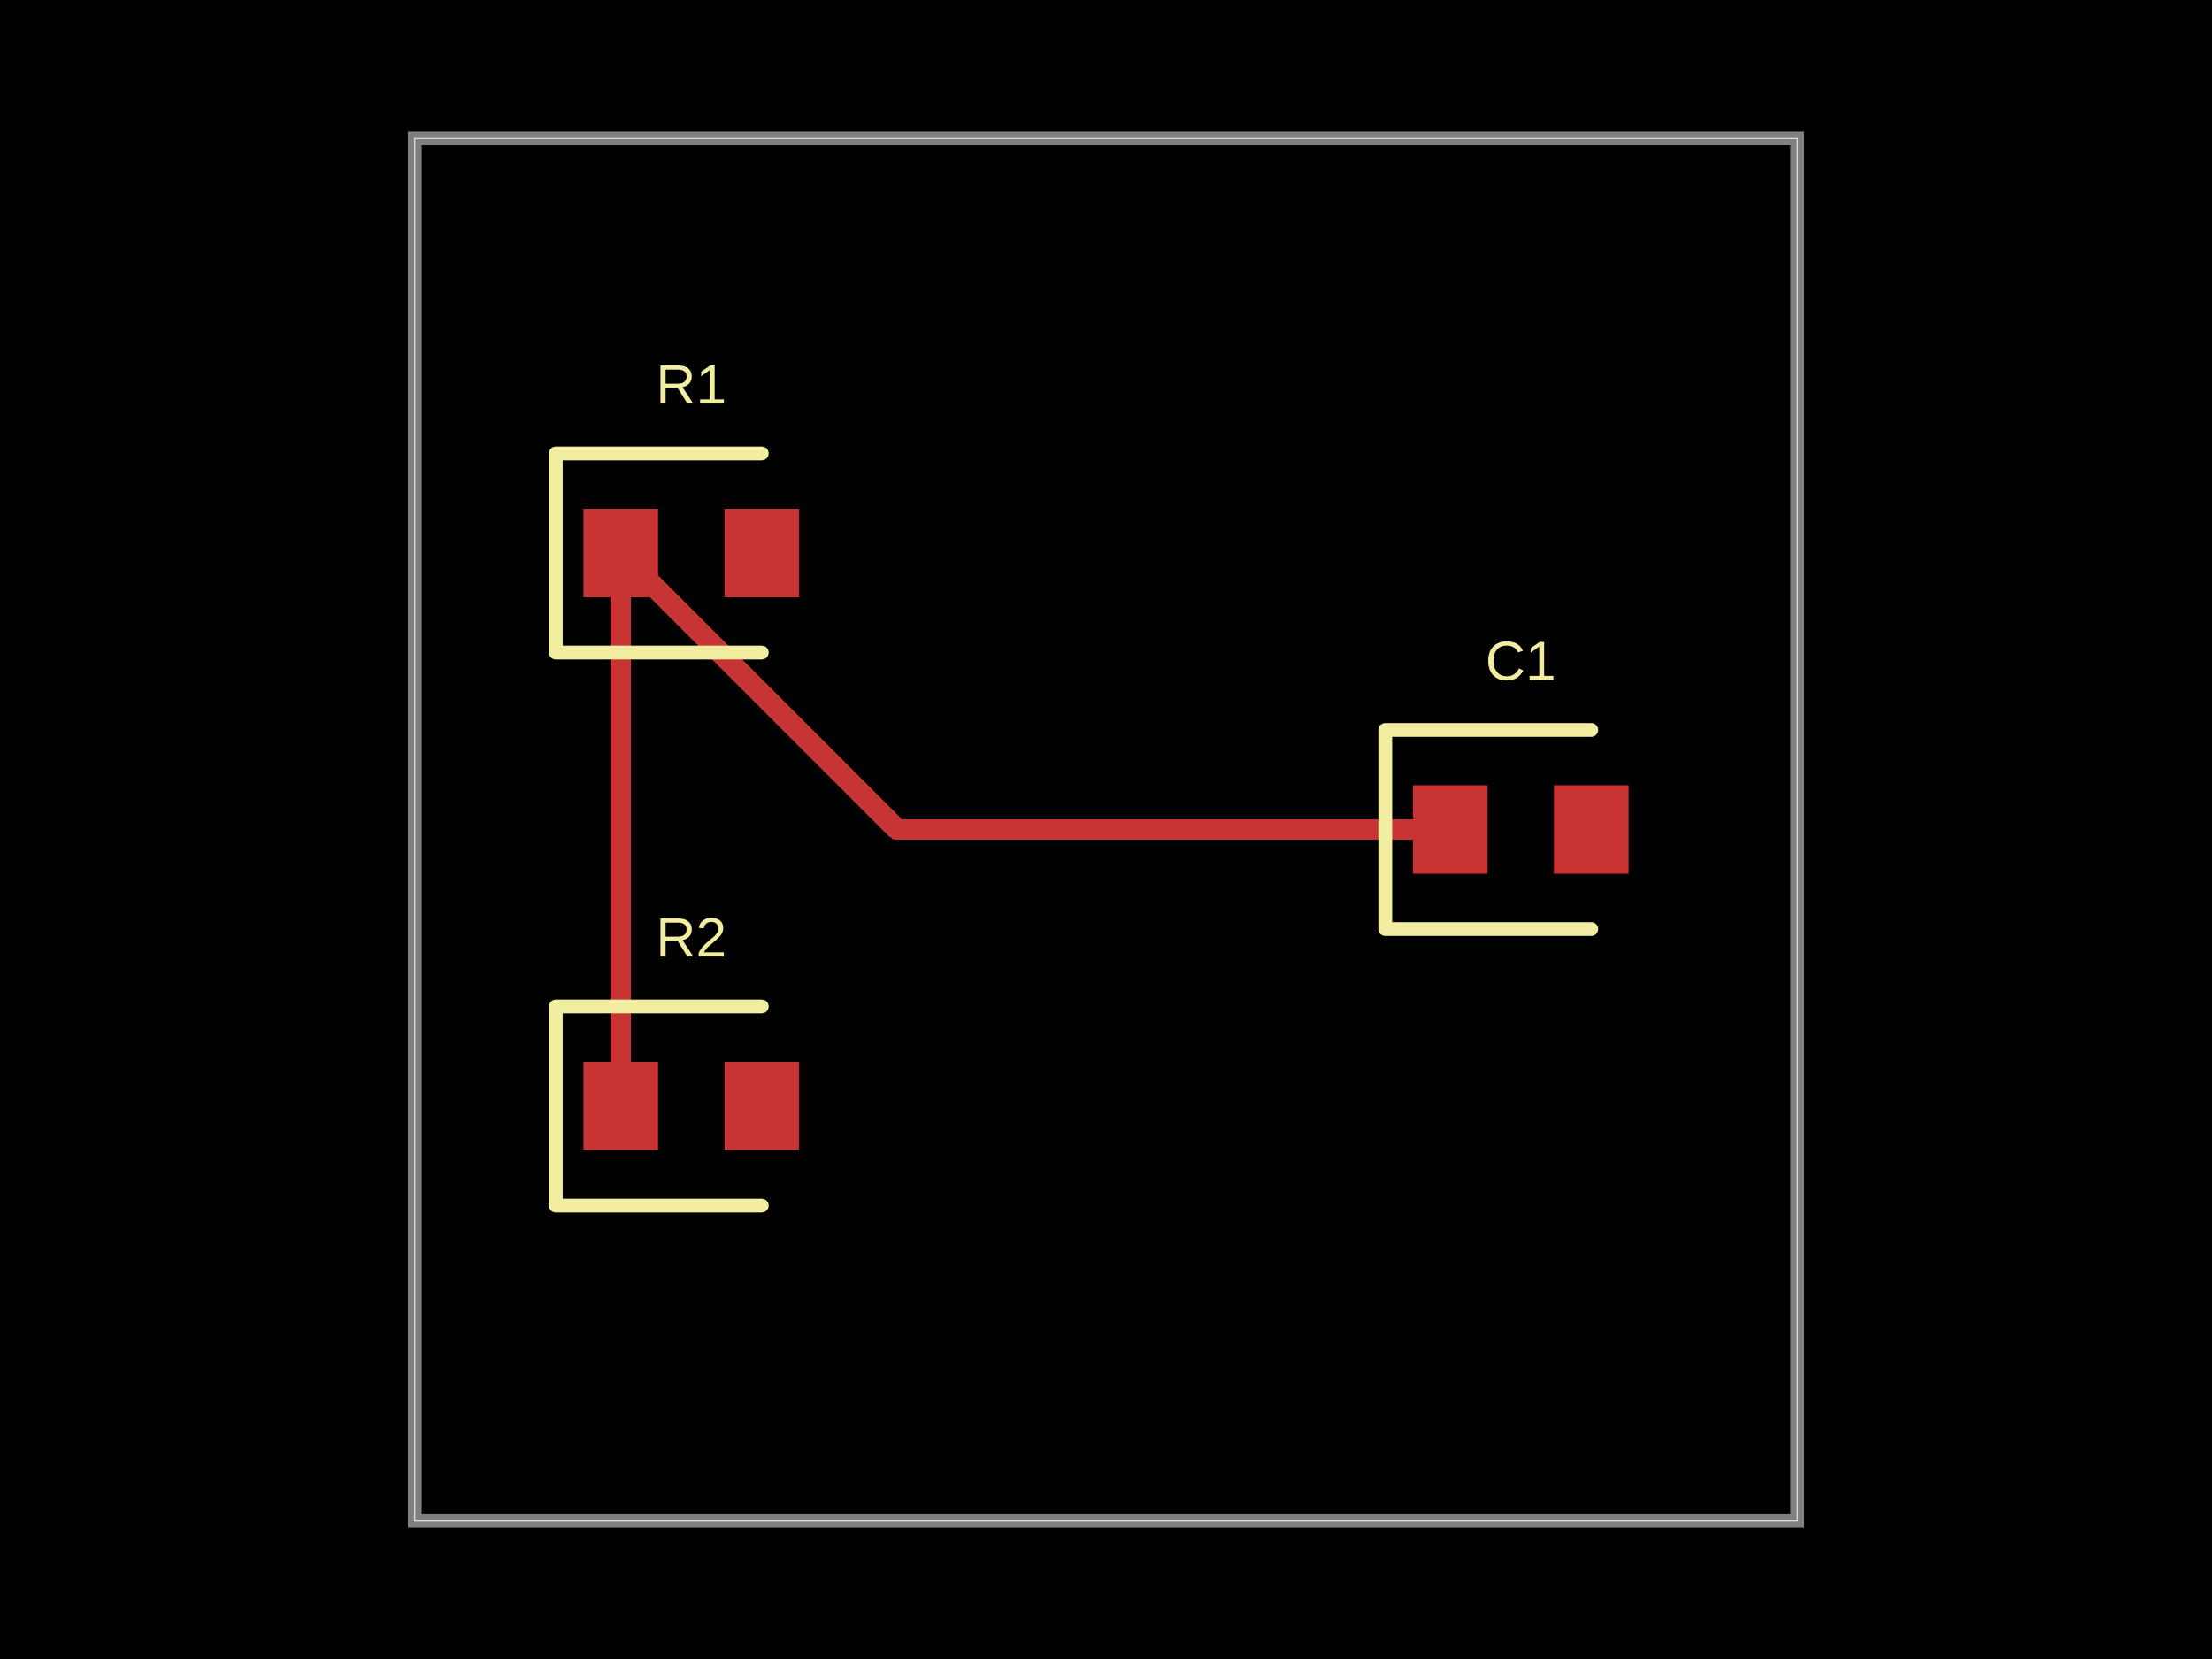
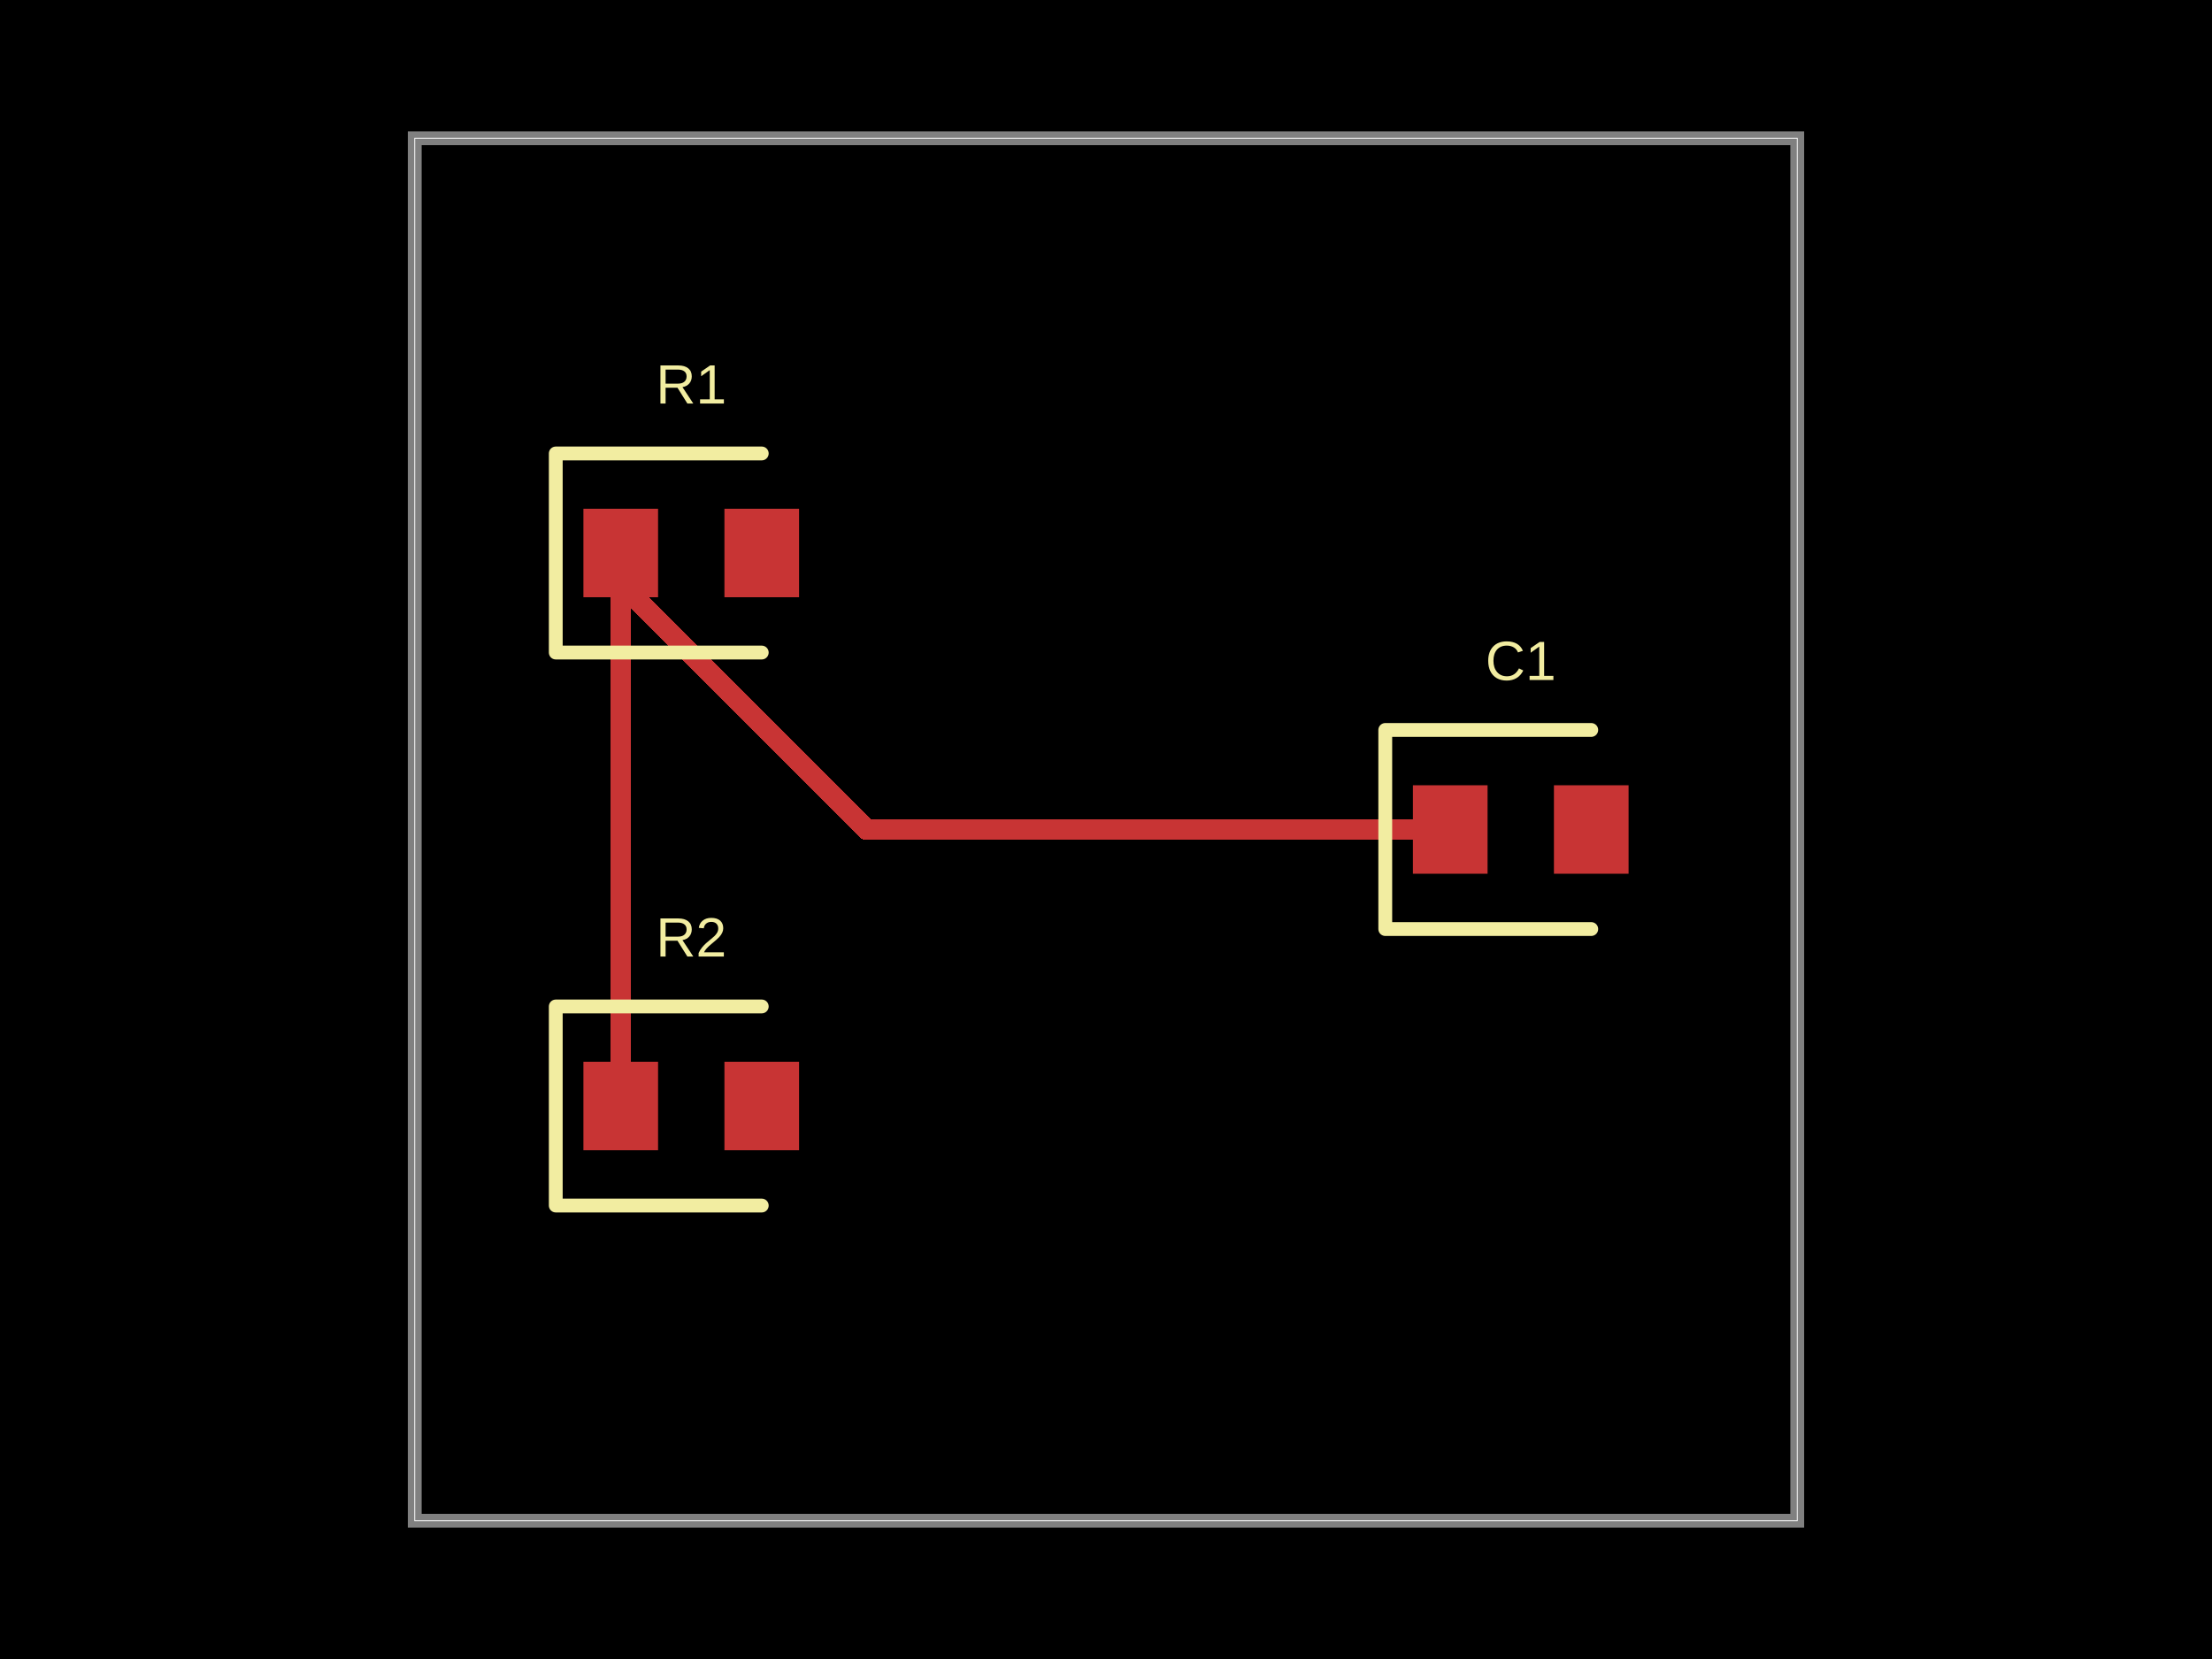
<svg xmlns="http://www.w3.org/2000/svg" width="800" height="600">
  <style />
  <rect class="boundary" x="0" y="0" fill="#000" width="800" height="600" />
  <rect class="pcb-boundary" fill="none" stroke="#fff" stroke-width="0.3" x="150" y="50" width="500" height="500" />
  <path class="pcb-board" d="M 150 550 L 650 550 L 650 50 L 150 50 Z" fill="none" stroke="rgba(255, 255, 255, 0.5)" stroke-width="5" />
  <path class="pcb-trace" stroke="rgb(200, 52, 52)" fill="none" d="M 224.5 400 L 224.5 200" stroke-width="7.5" stroke-linecap="round" stroke-linejoin="round" shape-rendering="crispEdges" data-layer="top" />
  <path class="pcb-trace" stroke="rgb(200, 52, 52)" fill="none" d="M 224.5 200 L 224.5 200" stroke-width="7.5" stroke-linecap="round" stroke-linejoin="round" shape-rendering="crispEdges" data-layer="top" />
-   <path class="pcb-trace" stroke="rgb(200, 52, 52)" fill="none" d="M 524.5 300 L 324.5 300" stroke-width="7.5" stroke-linecap="round" stroke-linejoin="round" shape-rendering="crispEdges" data-layer="top" />
-   <path class="pcb-trace" stroke="rgb(200, 52, 52)" fill="none" d="M 324.5 300 L 224.5 200" stroke-width="7.5" stroke-linecap="round" stroke-linejoin="round" shape-rendering="crispEdges" data-layer="top" />
+   <path class="pcb-trace" stroke="rgb(200, 52, 52)" fill="none" d="M 524.5 300 L 313.436 300" stroke-width="7.5" stroke-linecap="round" stroke-linejoin="round" shape-rendering="crispEdges" data-layer="top" />
+   <path class="pcb-trace" stroke="rgb(200, 52, 52)" fill="none" d="M 313.436 300 L 225.498 212.062" stroke-width="7.5" stroke-linecap="round" stroke-linejoin="round" shape-rendering="crispEdges" data-layer="top" />
+   <path class="pcb-trace" stroke="rgb(200, 52, 52)" fill="none" d="M 225.498 212.062 L 225.498 200.998" stroke-width="7.5" stroke-linecap="round" stroke-linejoin="round" shape-rendering="crispEdges" data-layer="top" />
+   <path class="pcb-trace" stroke="rgb(200, 52, 52)" fill="none" d="M 225.498 200.998 L 224.5 200" stroke-width="7.5" stroke-linecap="round" stroke-linejoin="round" shape-rendering="crispEdges" data-layer="top" />
  <rect class="pcb-pad" fill="rgb(200, 52, 52)" x="211" y="184" width="27" height="32" data-layer="top" />
  <rect class="pcb-pad" fill="rgb(200, 52, 52)" x="262" y="184" width="27" height="32" data-layer="top" />
  <rect class="pcb-pad" fill="rgb(200, 52, 52)" x="211" y="384" width="27" height="32" data-layer="top" />
  <rect class="pcb-pad" fill="rgb(200, 52, 52)" x="262" y="384" width="27" height="32" data-layer="top" />
  <rect class="pcb-pad" fill="rgb(200, 52, 52)" x="511" y="284" width="27" height="32" data-layer="top" />
  <rect class="pcb-pad" fill="rgb(200, 52, 52)" x="562" y="284" width="27" height="32" data-layer="top" />
  <path class="pcb-silkscreen pcb-silkscreen-top" d="M 275.5 164 L 201 164 L 201 236 L 275.5 236" fill="none" stroke="#f2eda1" stroke-width="5" stroke-linecap="round" stroke-linejoin="round" data-pcb-component-id="pcb_component_0" data-pcb-silkscreen-path-id="pcb_silkscreen_path_0" />
  <path class="pcb-silkscreen pcb-silkscreen-top" d="M 275.5 364 L 201 364 L 201 436 L 275.5 436" fill="none" stroke="#f2eda1" stroke-width="5" stroke-linecap="round" stroke-linejoin="round" data-pcb-component-id="pcb_component_1" data-pcb-silkscreen-path-id="pcb_silkscreen_path_1" />
  <path class="pcb-silkscreen pcb-silkscreen-top" d="M 575.5 264 L 501 264 L 501 336 L 575.5 336" fill="none" stroke="#f2eda1" stroke-width="5" stroke-linecap="round" stroke-linejoin="round" data-pcb-component-id="pcb_component_2" data-pcb-silkscreen-path-id="pcb_silkscreen_path_2" />
  <text x="0" y="0" dx="0" dy="0" fill="#f2eda1" font-family="Arial, sans-serif" font-size="20" text-anchor="middle" dominant-baseline="central" transform="matrix(1,0,0,1,250,139)" class="pcb-silkscreen-text pcb-silkscreen-top" data-pcb-silkscreen-text-id="pcb_component_0" stroke="none">R1</text>
  <text x="0" y="0" dx="0" dy="0" fill="#f2eda1" font-family="Arial, sans-serif" font-size="20" text-anchor="middle" dominant-baseline="central" transform="matrix(1,0,0,1,250,339)" class="pcb-silkscreen-text pcb-silkscreen-top" data-pcb-silkscreen-text-id="pcb_component_1" stroke="none">R2</text>
  <text x="0" y="0" dx="0" dy="0" fill="#f2eda1" font-family="Arial, sans-serif" font-size="20" text-anchor="middle" dominant-baseline="central" transform="matrix(1,0,0,1,550,239)" class="pcb-silkscreen-text pcb-silkscreen-top" data-pcb-silkscreen-text-id="pcb_component_2" stroke="none">C1</text>
</svg>
